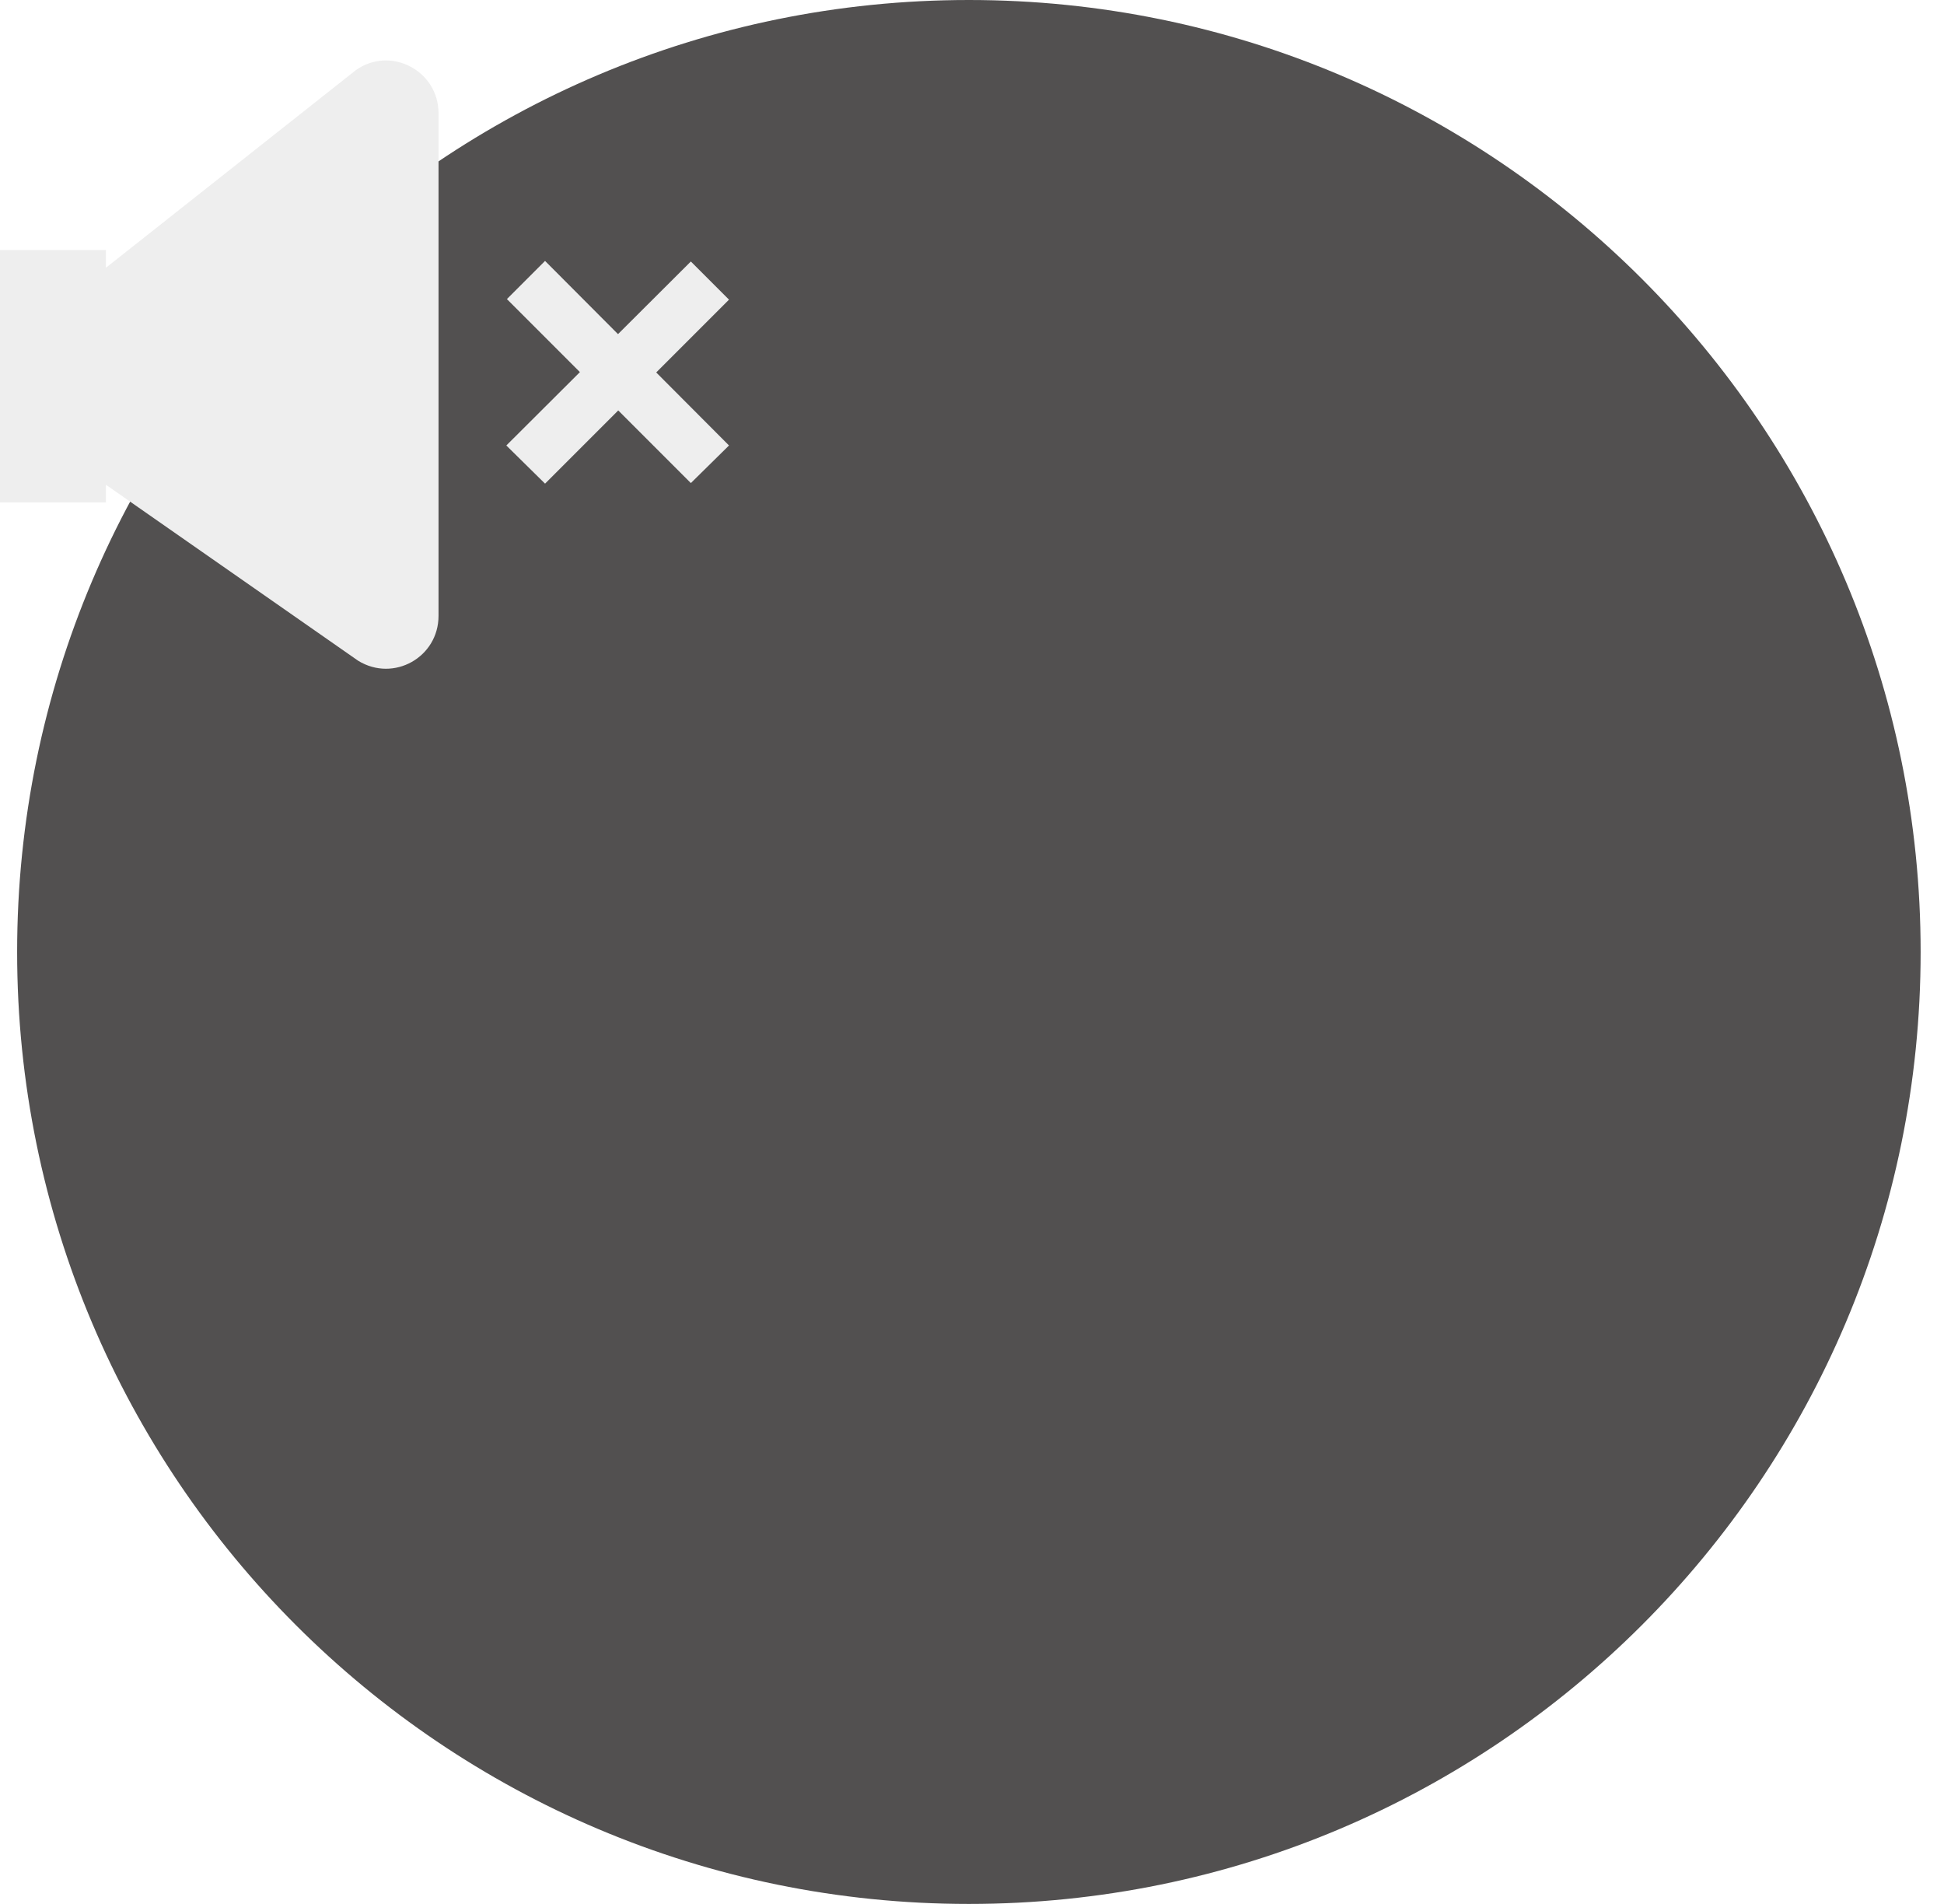
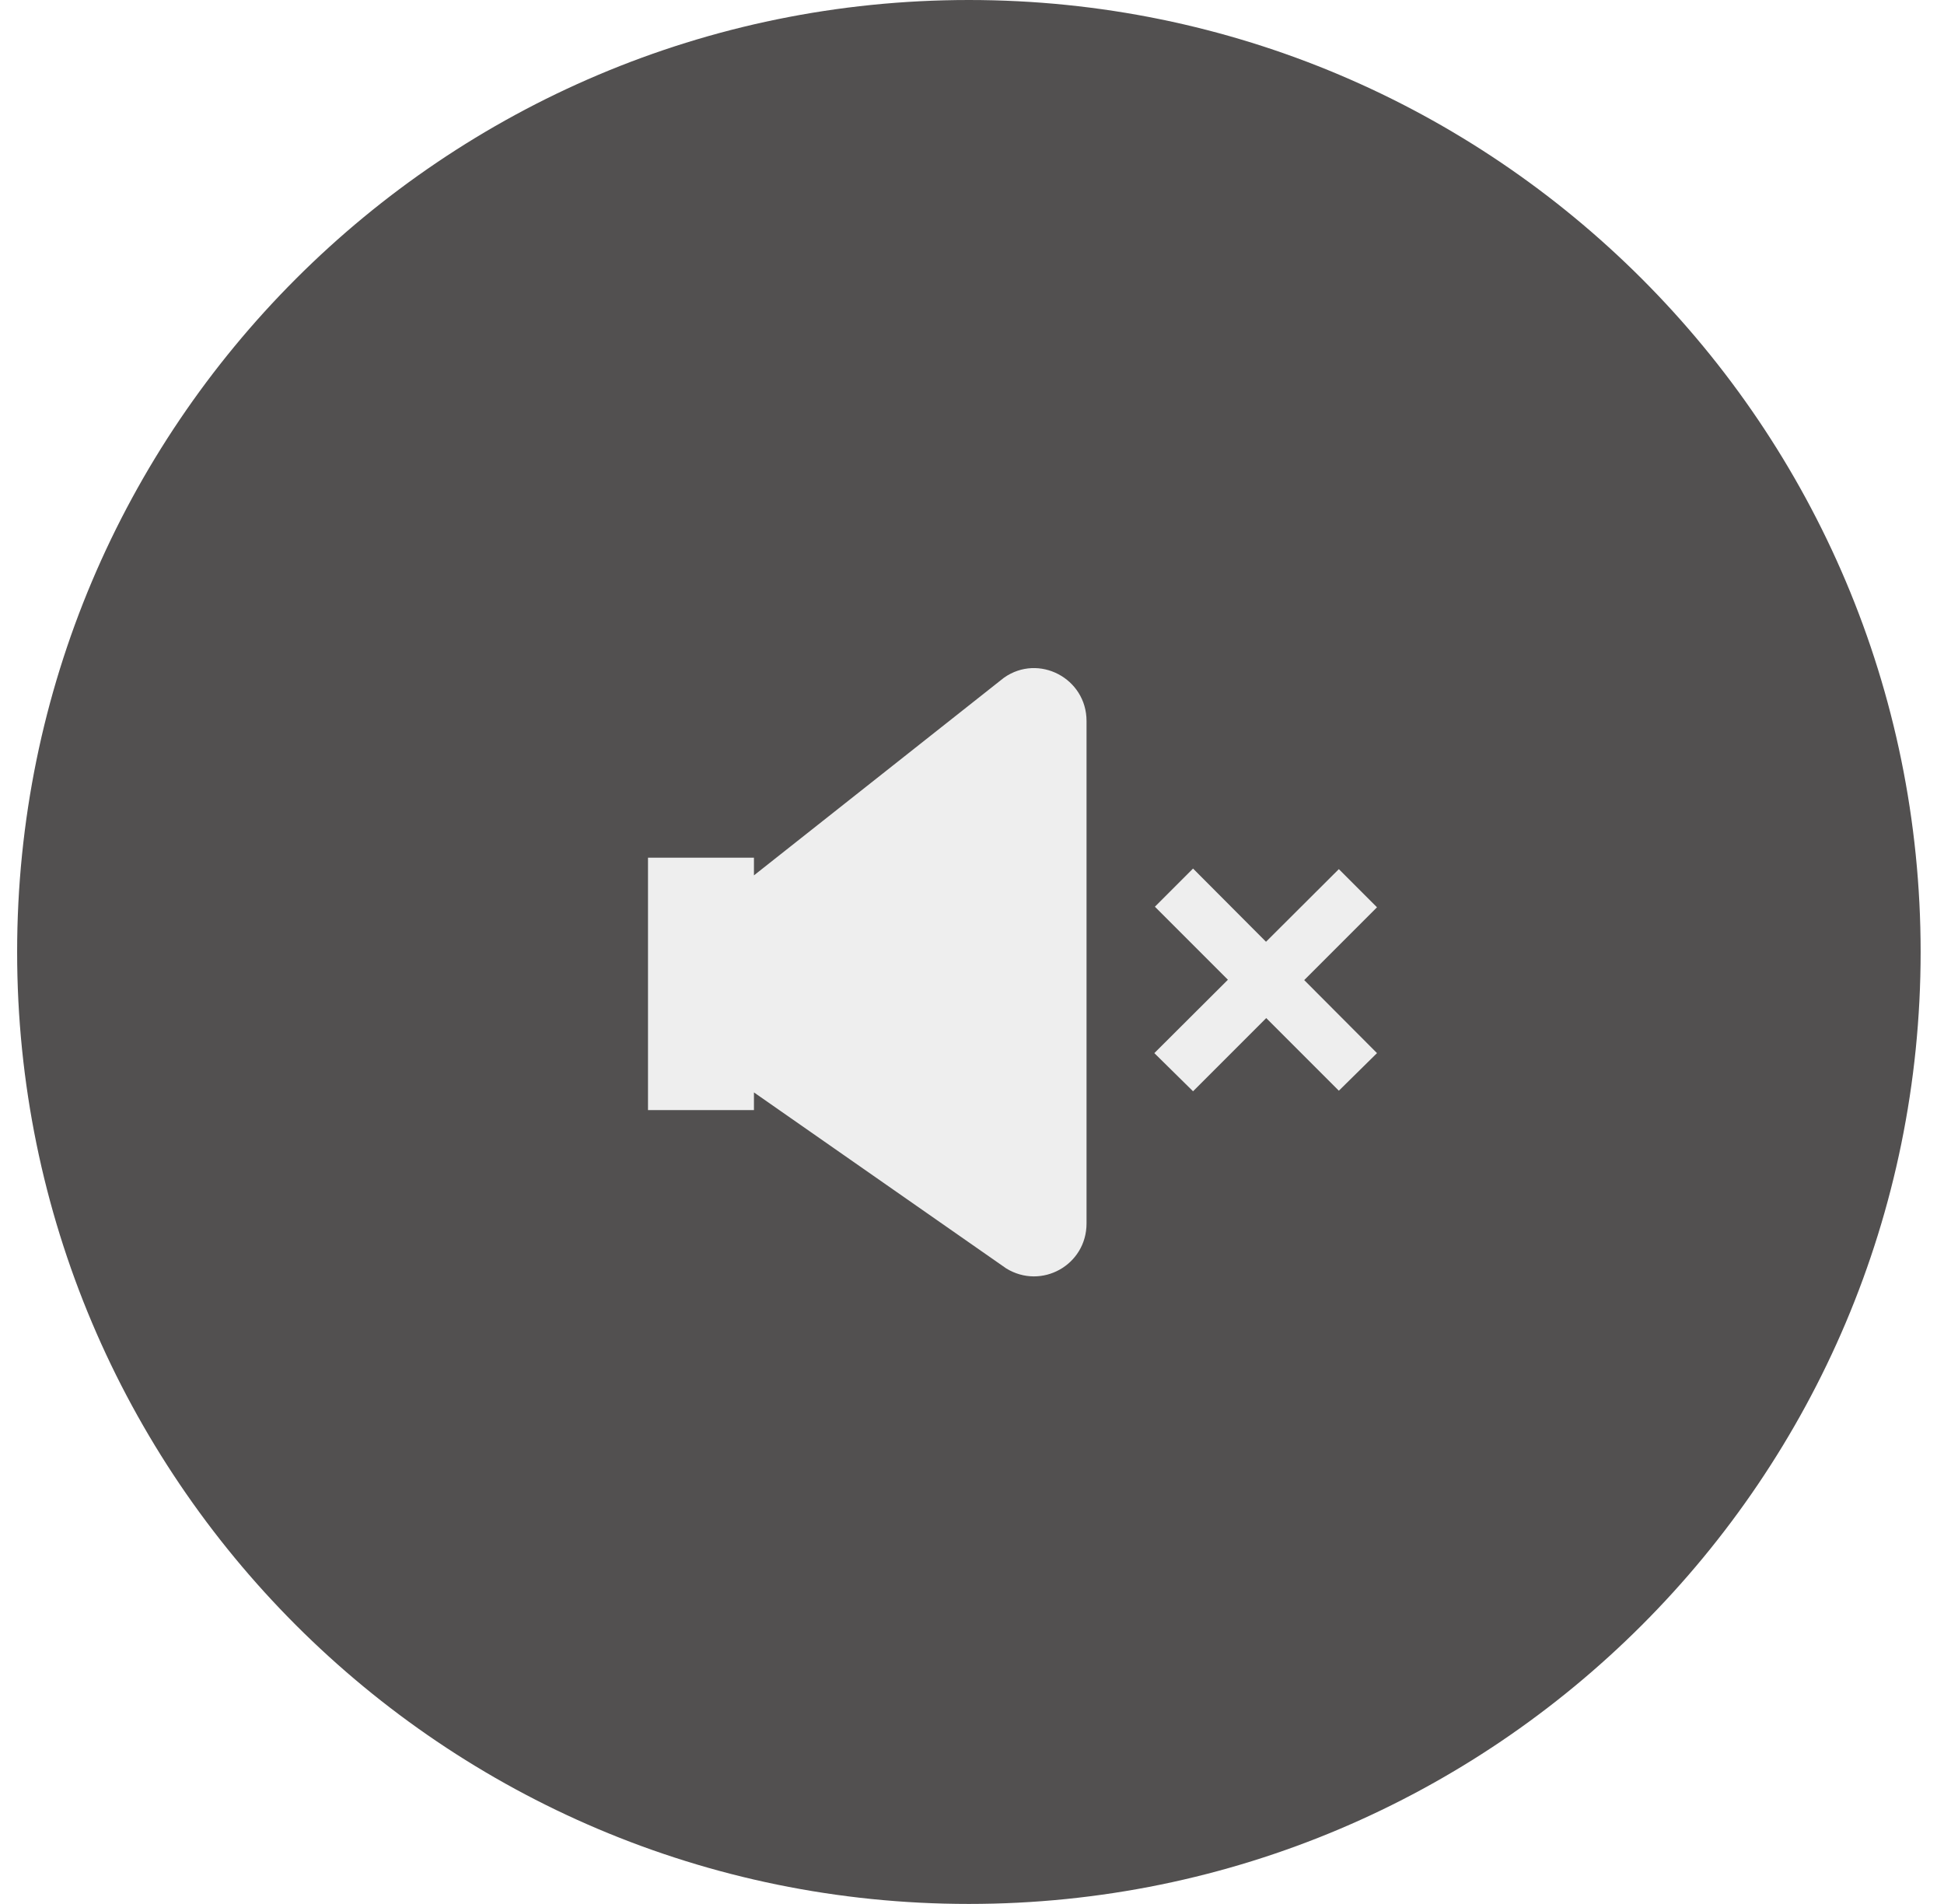
<svg xmlns="http://www.w3.org/2000/svg" width="48" height="47" viewBox="0 0 48 47" fill="none">
  <circle opacity="0.7" cx="23.923" cy="23.5" r="23.5" fill="#080506" />
-   <svg width="18" height="18" viewBox="0 0 18 18" fill="none">
-     <path d="M10.828 2.798V15.202C10.828 16.228 9.717 16.847 8.845 16.312L2.616 11.967V12.403H0V6.173H2.616V6.609L8.789 1.73C9.647 1.125 10.828 1.744 10.828 2.798ZM18 10.997L13.458 6.441L12.516 7.383L17.058 11.925L18 10.997ZM13.458 11.939L18 7.397L17.058 6.455L12.502 10.997L13.458 11.939Z" fill="#EEEEEE" />
-   </svg>
+   <path d="M26.828 17.798V30.202C26.828 31.228 25.717 31.847 24.845 31.312L18.616 26.967V27.403H16V21.173H18.616V21.609L24.789 16.73C25.647 16.125 26.828 16.744 26.828 17.798ZM34 25.997L29.458 21.441L28.516 22.383L33.058 26.925L34 25.997ZM29.458 26.939L34 22.397L33.058 21.455L28.502 25.997L29.458 26.939Z" fill="#EEEEEE" />
</svg>
